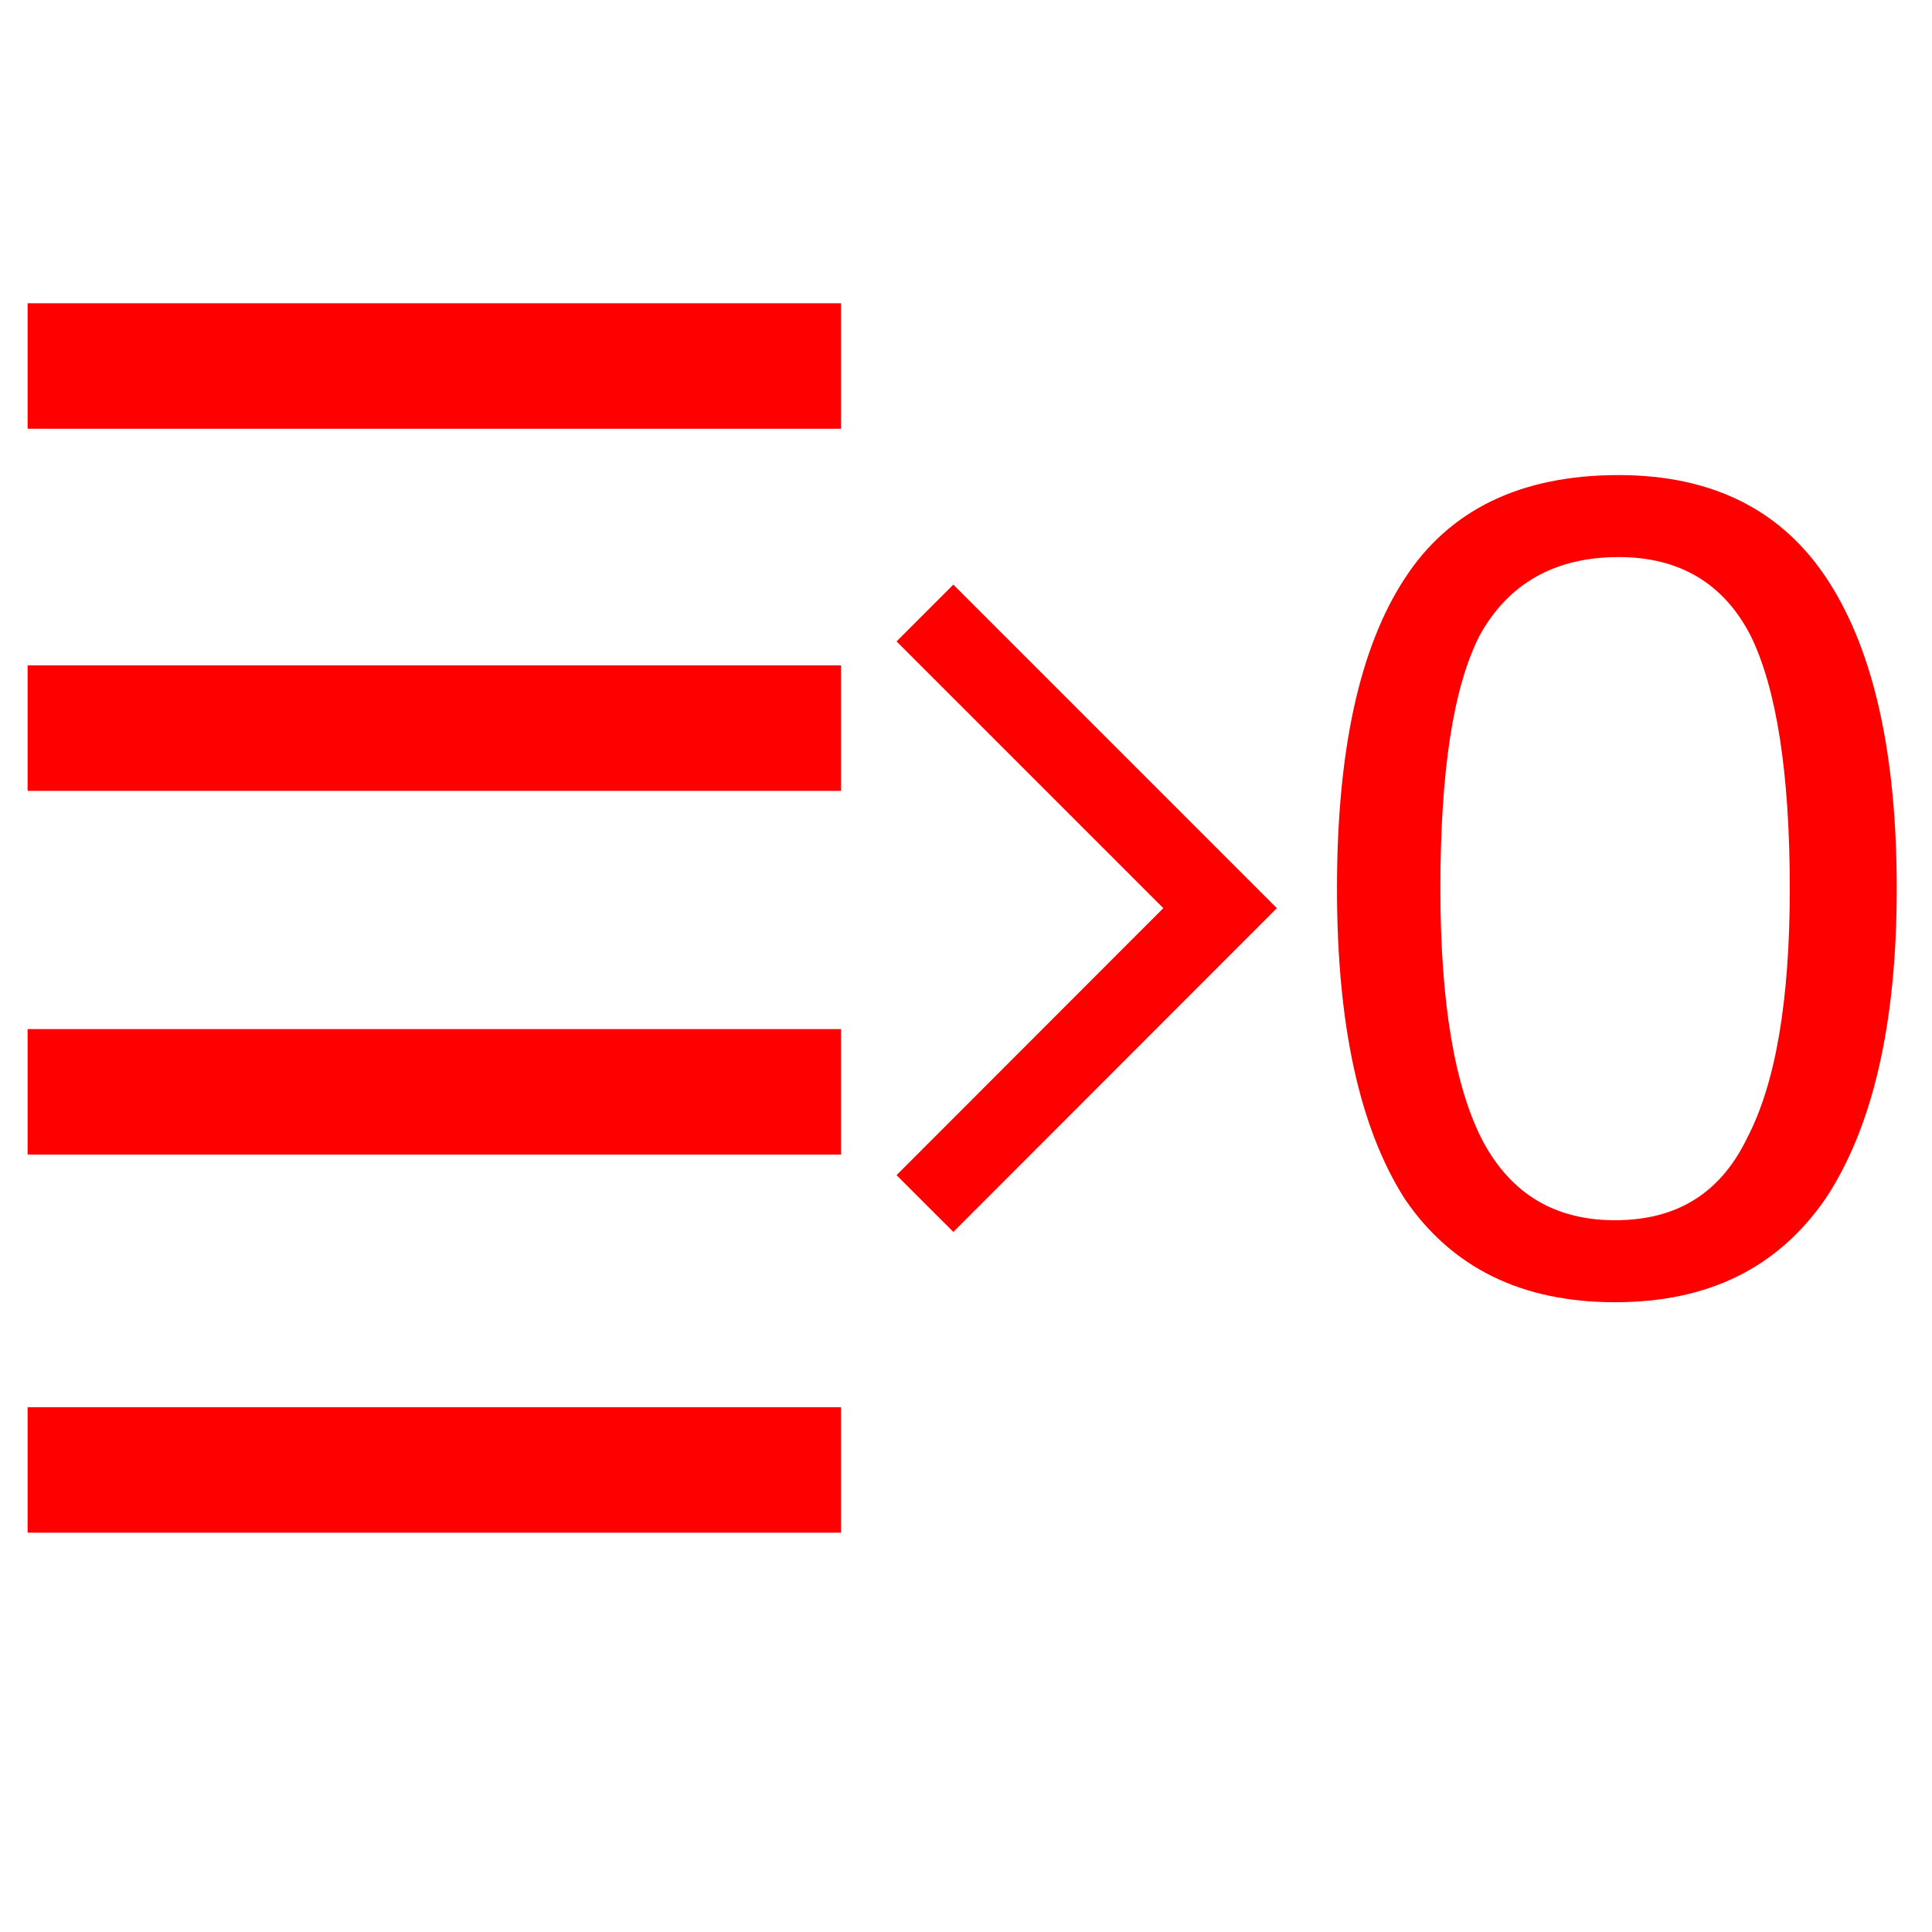
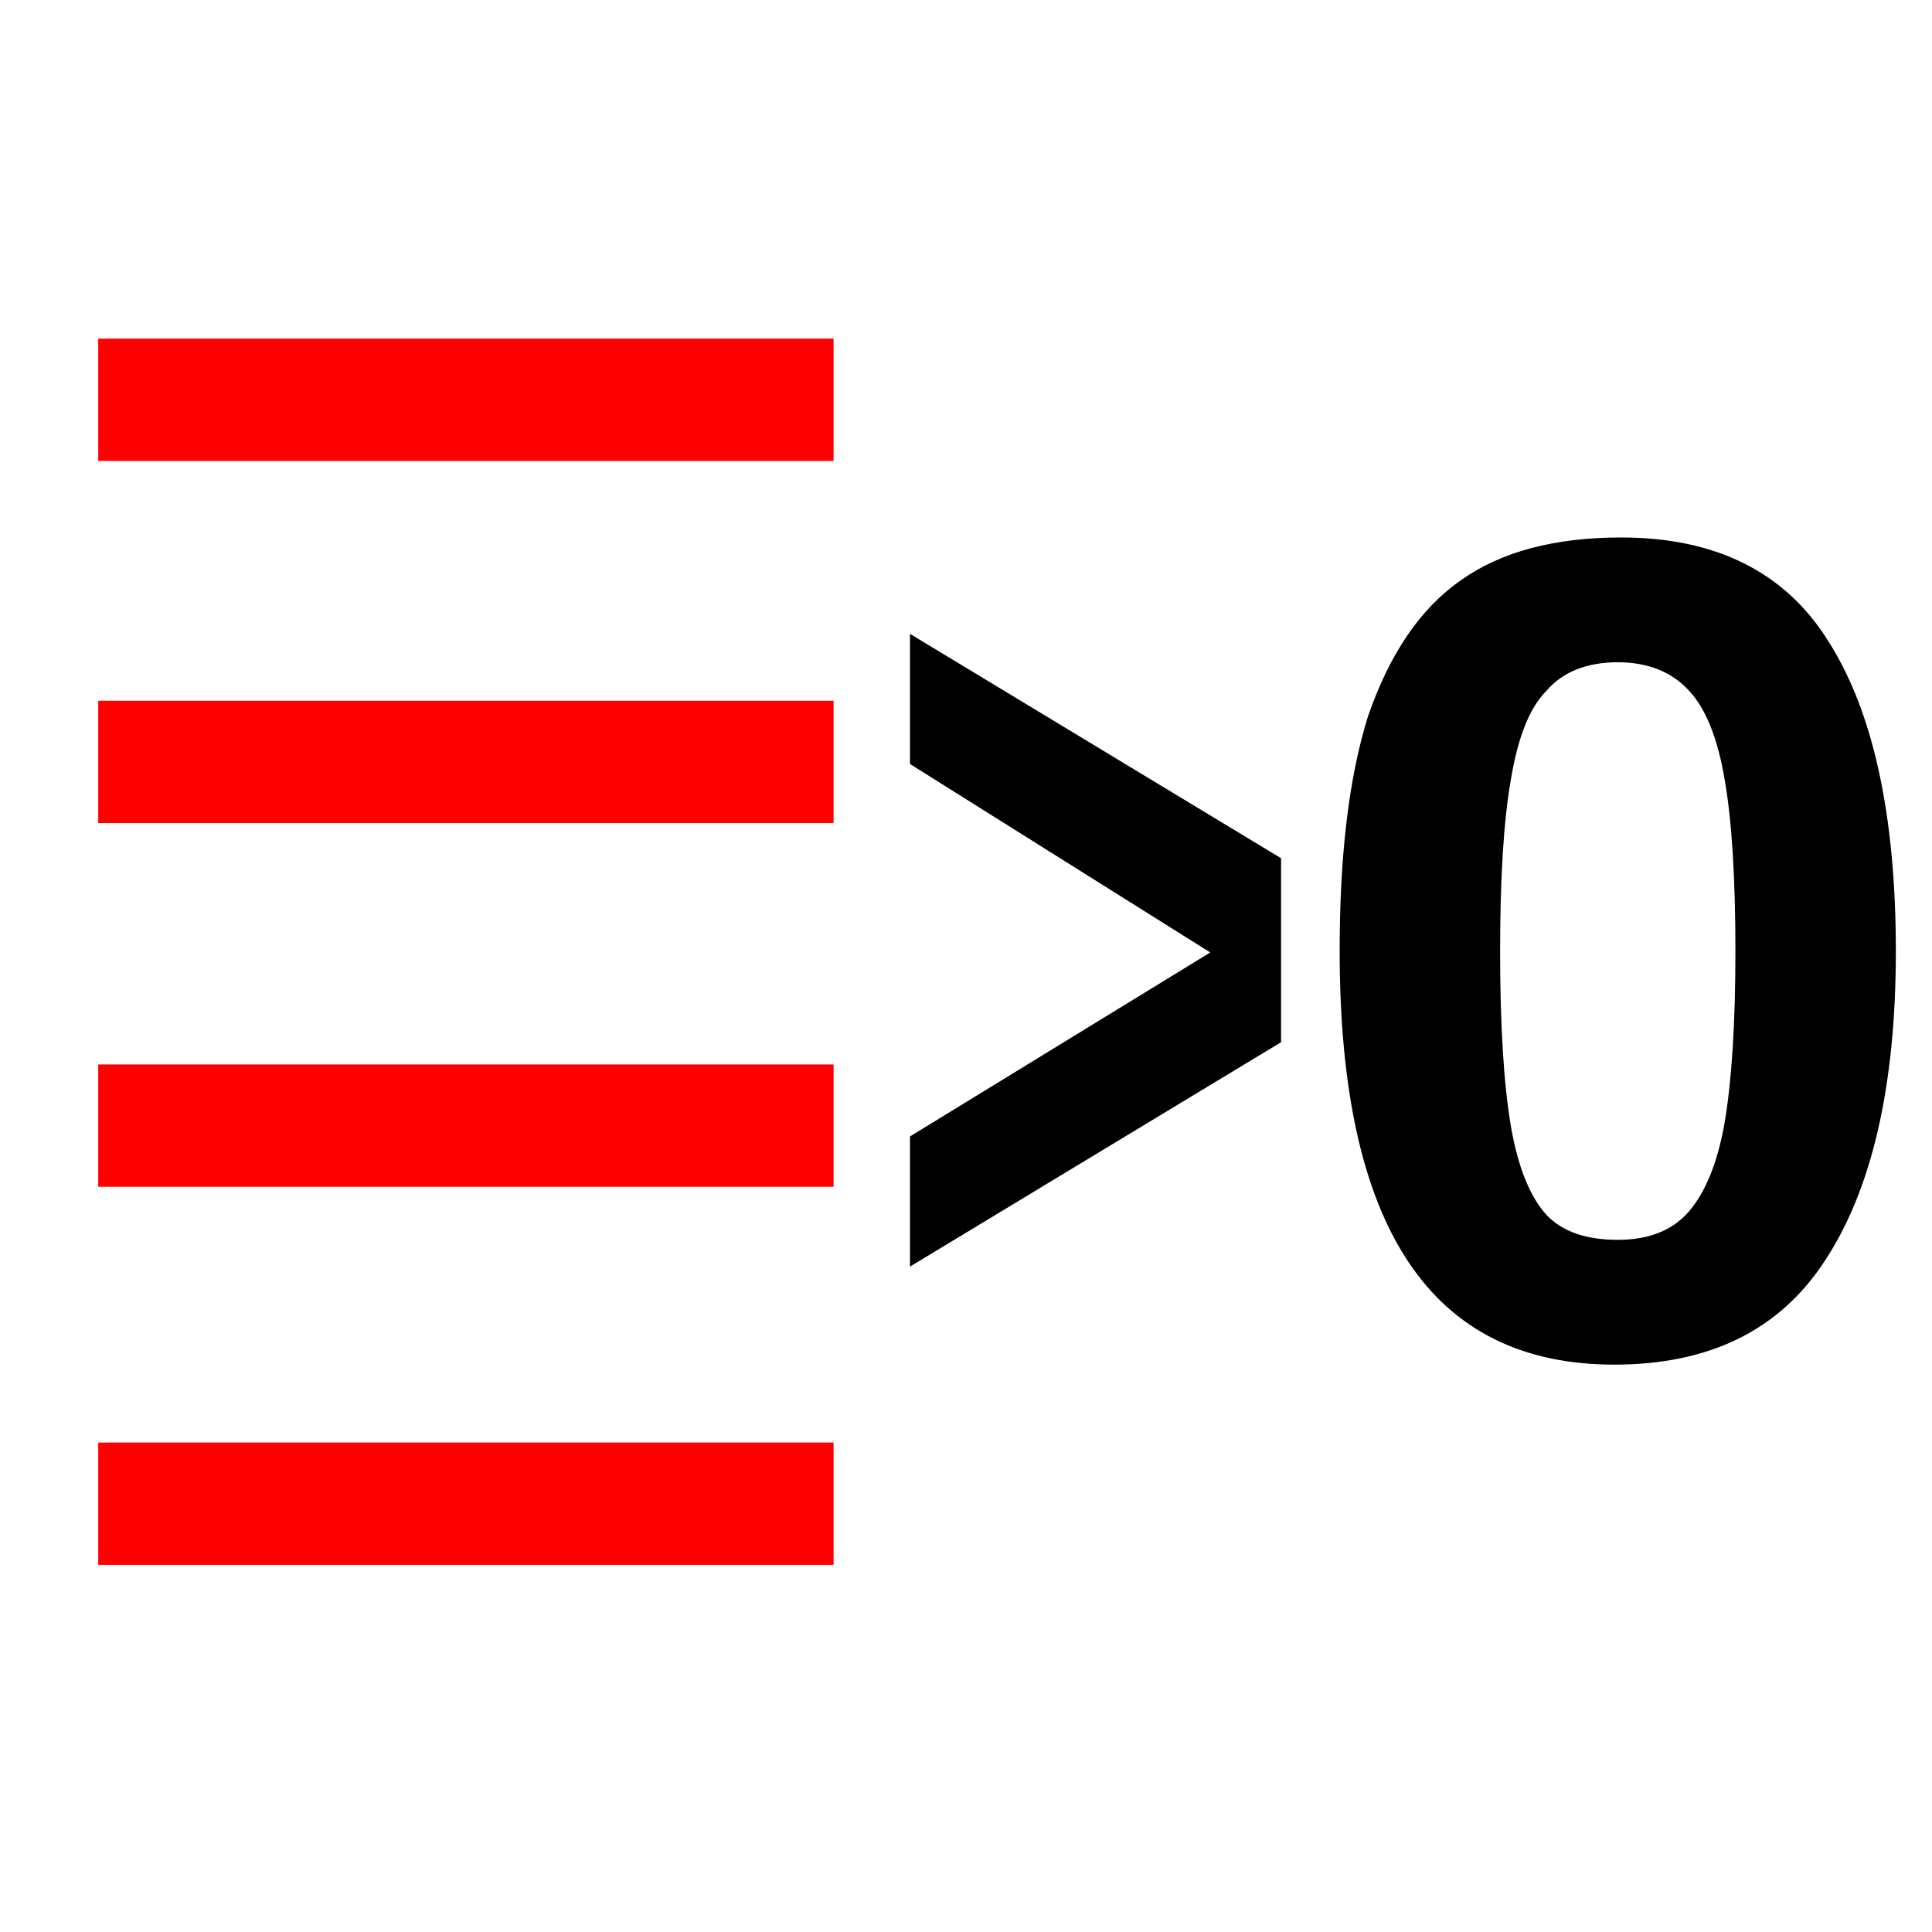
<svg xmlns="http://www.w3.org/2000/svg" width="32" height="32" viewBox="0 0 8.467 8.467" version="1.1" id="svg8">
  <defs id="defs2" />
  <g id="layer1">
-     <path style="fill:none;stroke:#ff0000;stroke-width:0.352;stroke-linecap:square;stroke-linejoin:miter;stroke-miterlimit:4;stroke-dasharray:none;stroke-opacity:1" d="M 4.178,5.15 5.347,3.98 4.178,2.811" id="path855" />
-     <text xml:space="preserve" style="font-style:normal;font-variant:normal;font-weight:normal;font-stretch:normal;font-size:5.127px;line-height:1.25;font-family:'Liberation Sans';-inkscape-font-specification:'Liberation Sans';fill:#ff0000;fill-opacity:1;stroke:none;stroke-width:0.727;stroke-miterlimit:4;stroke-dasharray:none" x="5.655" y="5.663" id="text1039">
-       <tspan id="tspan1037" x="5.655" y="5.663" style="font-style:normal;font-variant:normal;font-weight:normal;font-stretch:normal;font-size:5.127px;font-family:'Liberation Sans';-inkscape-font-specification:'Liberation Sans';fill:#ff0000;fill-opacity:1;stroke-width:0.727;stroke-miterlimit:4;stroke-dasharray:none">0</tspan>
+     <text xml:space="preserve" style="font-style:normal;font-variant:normal;font-weight:normal;font-stretch:normal;font-size:5.127px;line-height:1.25;font-family:'Liberation Sans';-inkscape-font-specification:'Liberation Sans';fill:#000000;fill-opacity:1;stroke:none;stroke-width:0.527;stroke-miterlimit:4;stroke-dasharray:none" x="5.668" y="5.936" id="text1039">
+       <tspan id="tspan1037" x="5.668" y="5.936" style="font-style:normal;font-variant:normal;font-weight:bold;font-stretch:normal;font-size:5.127px;font-family:'Liberation Sans';-inkscape-font-specification:'Liberation Sans';fill:#000000;fill-opacity:1;stroke-width:0.527;stroke-miterlimit:4;stroke-dasharray:none">0</tspan>
    </text>
-     <path style="fill:none;stroke:#ff0000;stroke-width:0.55;stroke-linecap:butt;stroke-linejoin:miter;stroke-miterlimit:4;stroke-dasharray:none;stroke-opacity:1" d="M 3.686,1.604 H 0.121" id="path875" />
-     <path style="fill:none;stroke:#ff0000;stroke-width:0.55;stroke-linecap:butt;stroke-linejoin:miter;stroke-miterlimit:4;stroke-dasharray:none;stroke-opacity:1" d="M 3.686,3.191 H 0.121" id="path16966" />
-     <path style="fill:none;stroke:#ff0000;stroke-width:0.55;stroke-linecap:butt;stroke-linejoin:miter;stroke-miterlimit:4;stroke-dasharray:none;stroke-opacity:1" d="M 3.686,4.785 H 0.121" id="path16968" />
-     <path style="fill:none;stroke:#ff0000;stroke-width:0.55;stroke-linecap:butt;stroke-linejoin:miter;stroke-miterlimit:4;stroke-dasharray:none;stroke-opacity:1" d="M 3.686,6.442 H 0.121" id="path16970" />
+     <text xml:space="preserve" style="font-style:normal;font-variant:normal;font-weight:normal;font-stretch:normal;font-size:4.073px;line-height:1.25;font-family:'Liberation Sans';-inkscape-font-specification:'Liberation Sans';fill:#000000;fill-opacity:1;stroke:none;stroke-width:0.527;stroke-miterlimit:4;stroke-dasharray:none" x="4.846" y="4.66" id="text1039-4" transform="scale(0.7945048,1.258646)">
+       <tspan id="tspan1037-4" x="4.846" y="4.66" style="font-style:normal;font-variant:normal;font-weight:bold;font-stretch:normal;font-size:4.073px;font-family:'Liberation Sans';-inkscape-font-specification:'Liberation Sans';fill:#000000;fill-opacity:1;stroke-width:0.527;stroke-miterlimit:4;stroke-dasharray:none">&gt;</tspan>
+     </text>
+     <g id="g1003" transform="matrix(0.9039821,0,0,1,0.3627087,0.5530327)" style="stroke-width:1.052">
+       <path style="fill:none;stroke:#ff0000;stroke-width:0.536;stroke-linecap:butt;stroke-linejoin:miter;stroke-miterlimit:4;stroke-dasharray:none;stroke-opacity:1" d="M 3.64,1.199 H 0.075" id="path875" />
+       <path style="fill:none;stroke:#ff0000;stroke-width:0.536;stroke-linecap:butt;stroke-linejoin:miter;stroke-miterlimit:4;stroke-dasharray:none;stroke-opacity:1" d="M 3.64,2.786 H 0.075" id="path16966" />
+       <path style="fill:none;stroke:#ff0000;stroke-width:0.536;stroke-linecap:butt;stroke-linejoin:miter;stroke-miterlimit:4;stroke-dasharray:none;stroke-opacity:1" d="M 3.64,4.38 H 0.075" id="path16968" />
+       <path style="fill:none;stroke:#ff0000;stroke-width:0.536;stroke-linecap:butt;stroke-linejoin:miter;stroke-miterlimit:4;stroke-dasharray:none;stroke-opacity:1" d="M 3.64,6.037 H 0.075" id="path16970" />
+     </g>
  </g>
</svg>
